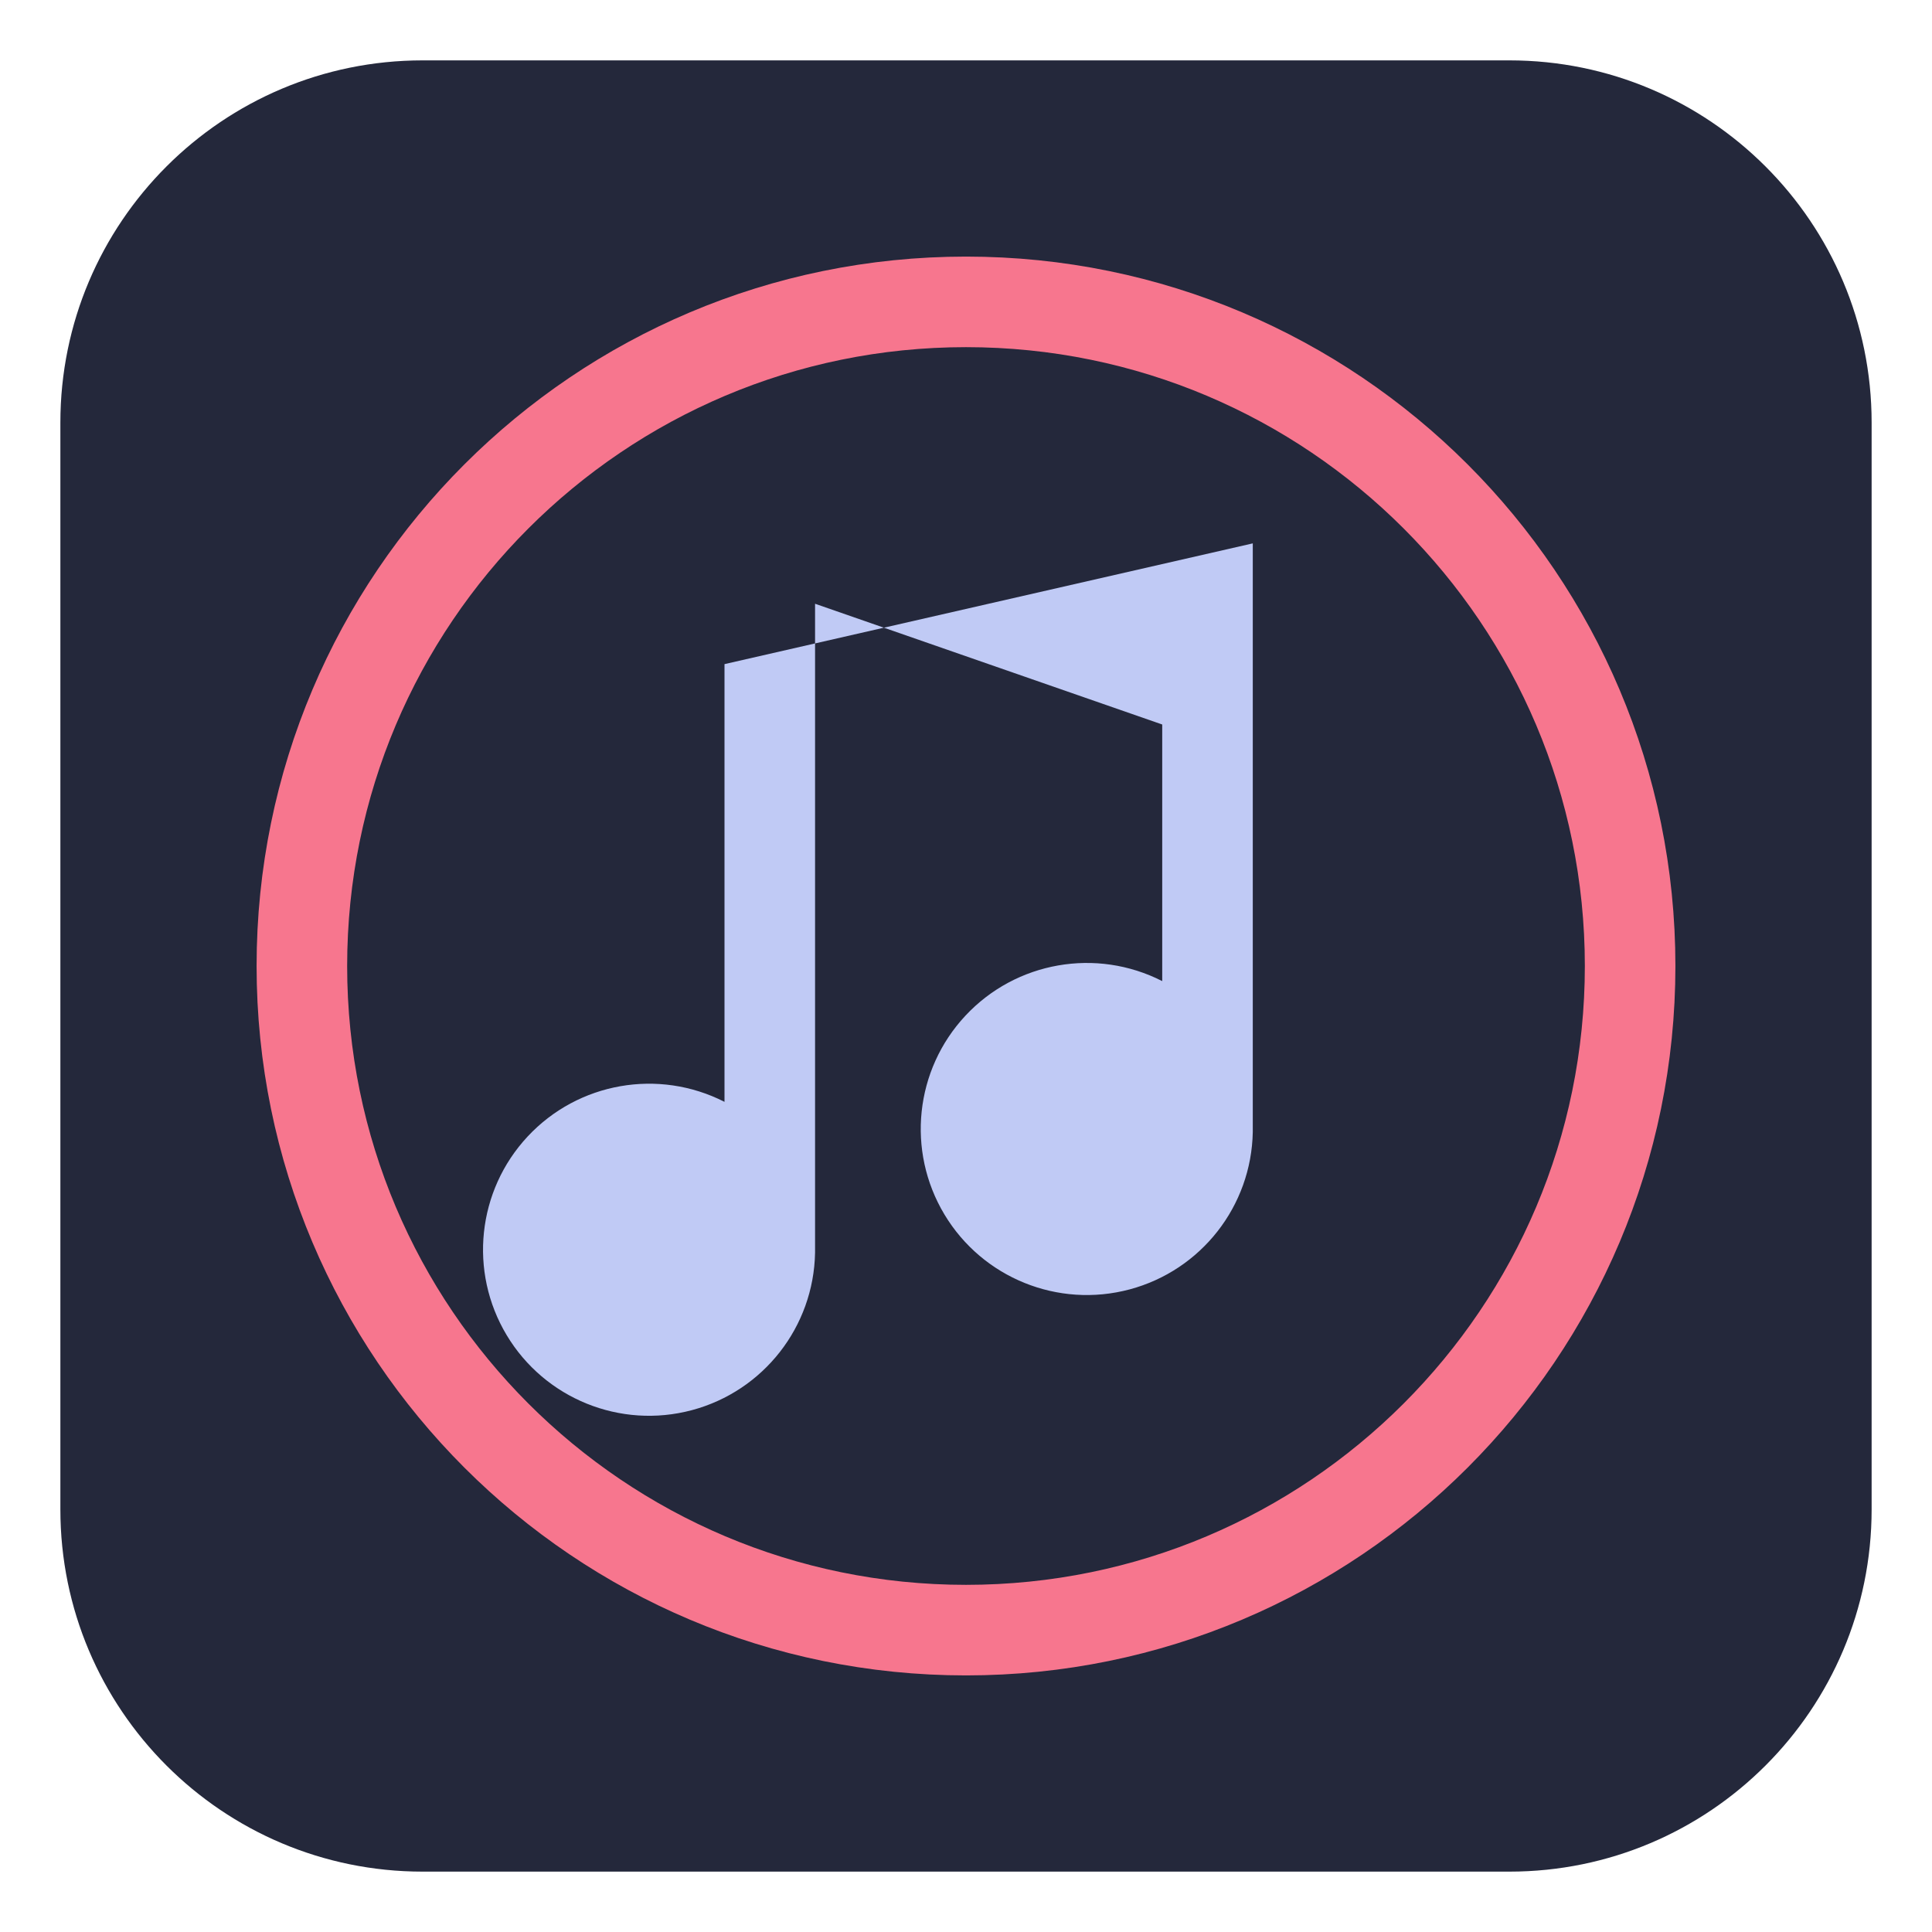
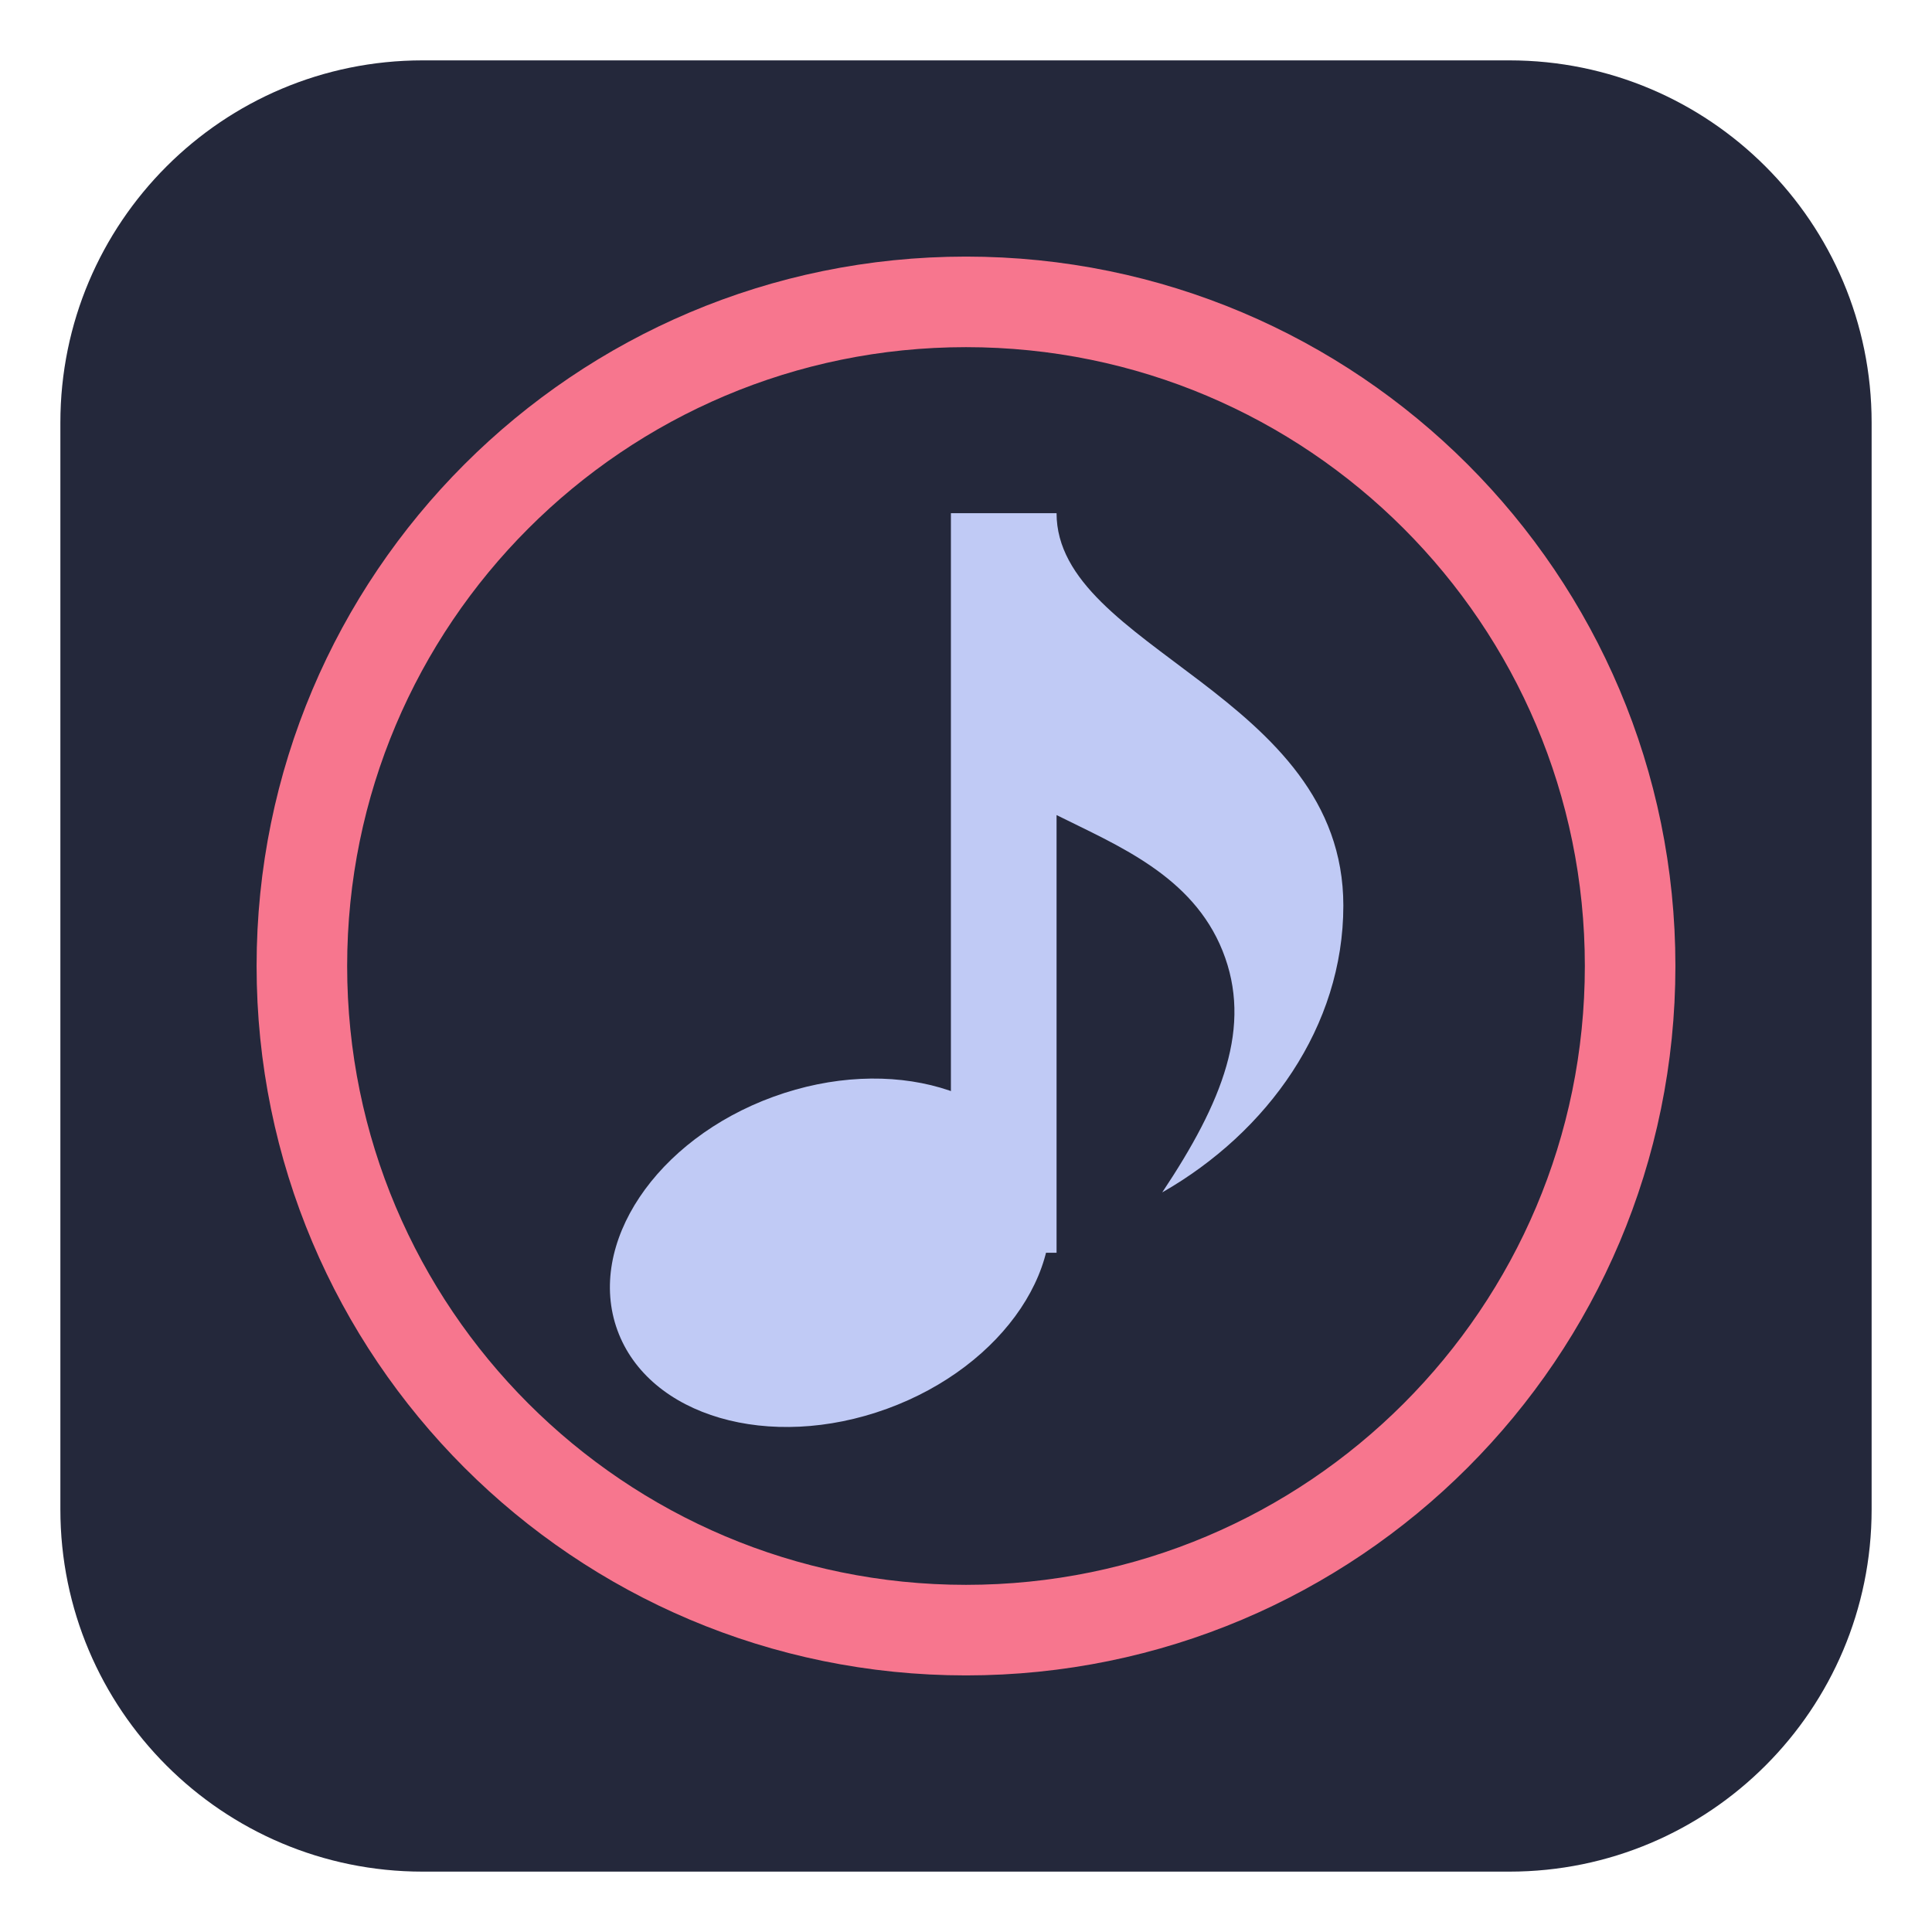
<svg xmlns="http://www.w3.org/2000/svg" width="128" height="128" viewBox="0 0 128 128">
  <rect x="4" y="4" width="120" height="120" rx="24" fill="#24283b" />
  <circle cx="64" cy="64" r="44" fill="none" stroke="#f7768e" stroke-width="6" />
-   <path d="M54 40v43a11 11 0 1 1-6-10V44l35-8v39a11 11 0 1 1-6-10V48z" fill="#c0caf5" />
+   <g fill="#c0caf5" transform="translate(-2 0)">
+     <path d="M65 34h7c0 9 19 12 19 26 0 8-5 15-12 19 4-6 6-11 4-16-2-5-7-7-11-9v29h-7z" />
+     <ellipse cx="57" cy="83" rx="15" ry="11" transform="rotate(-20 57 83)" />
+   </g>
</svg>
